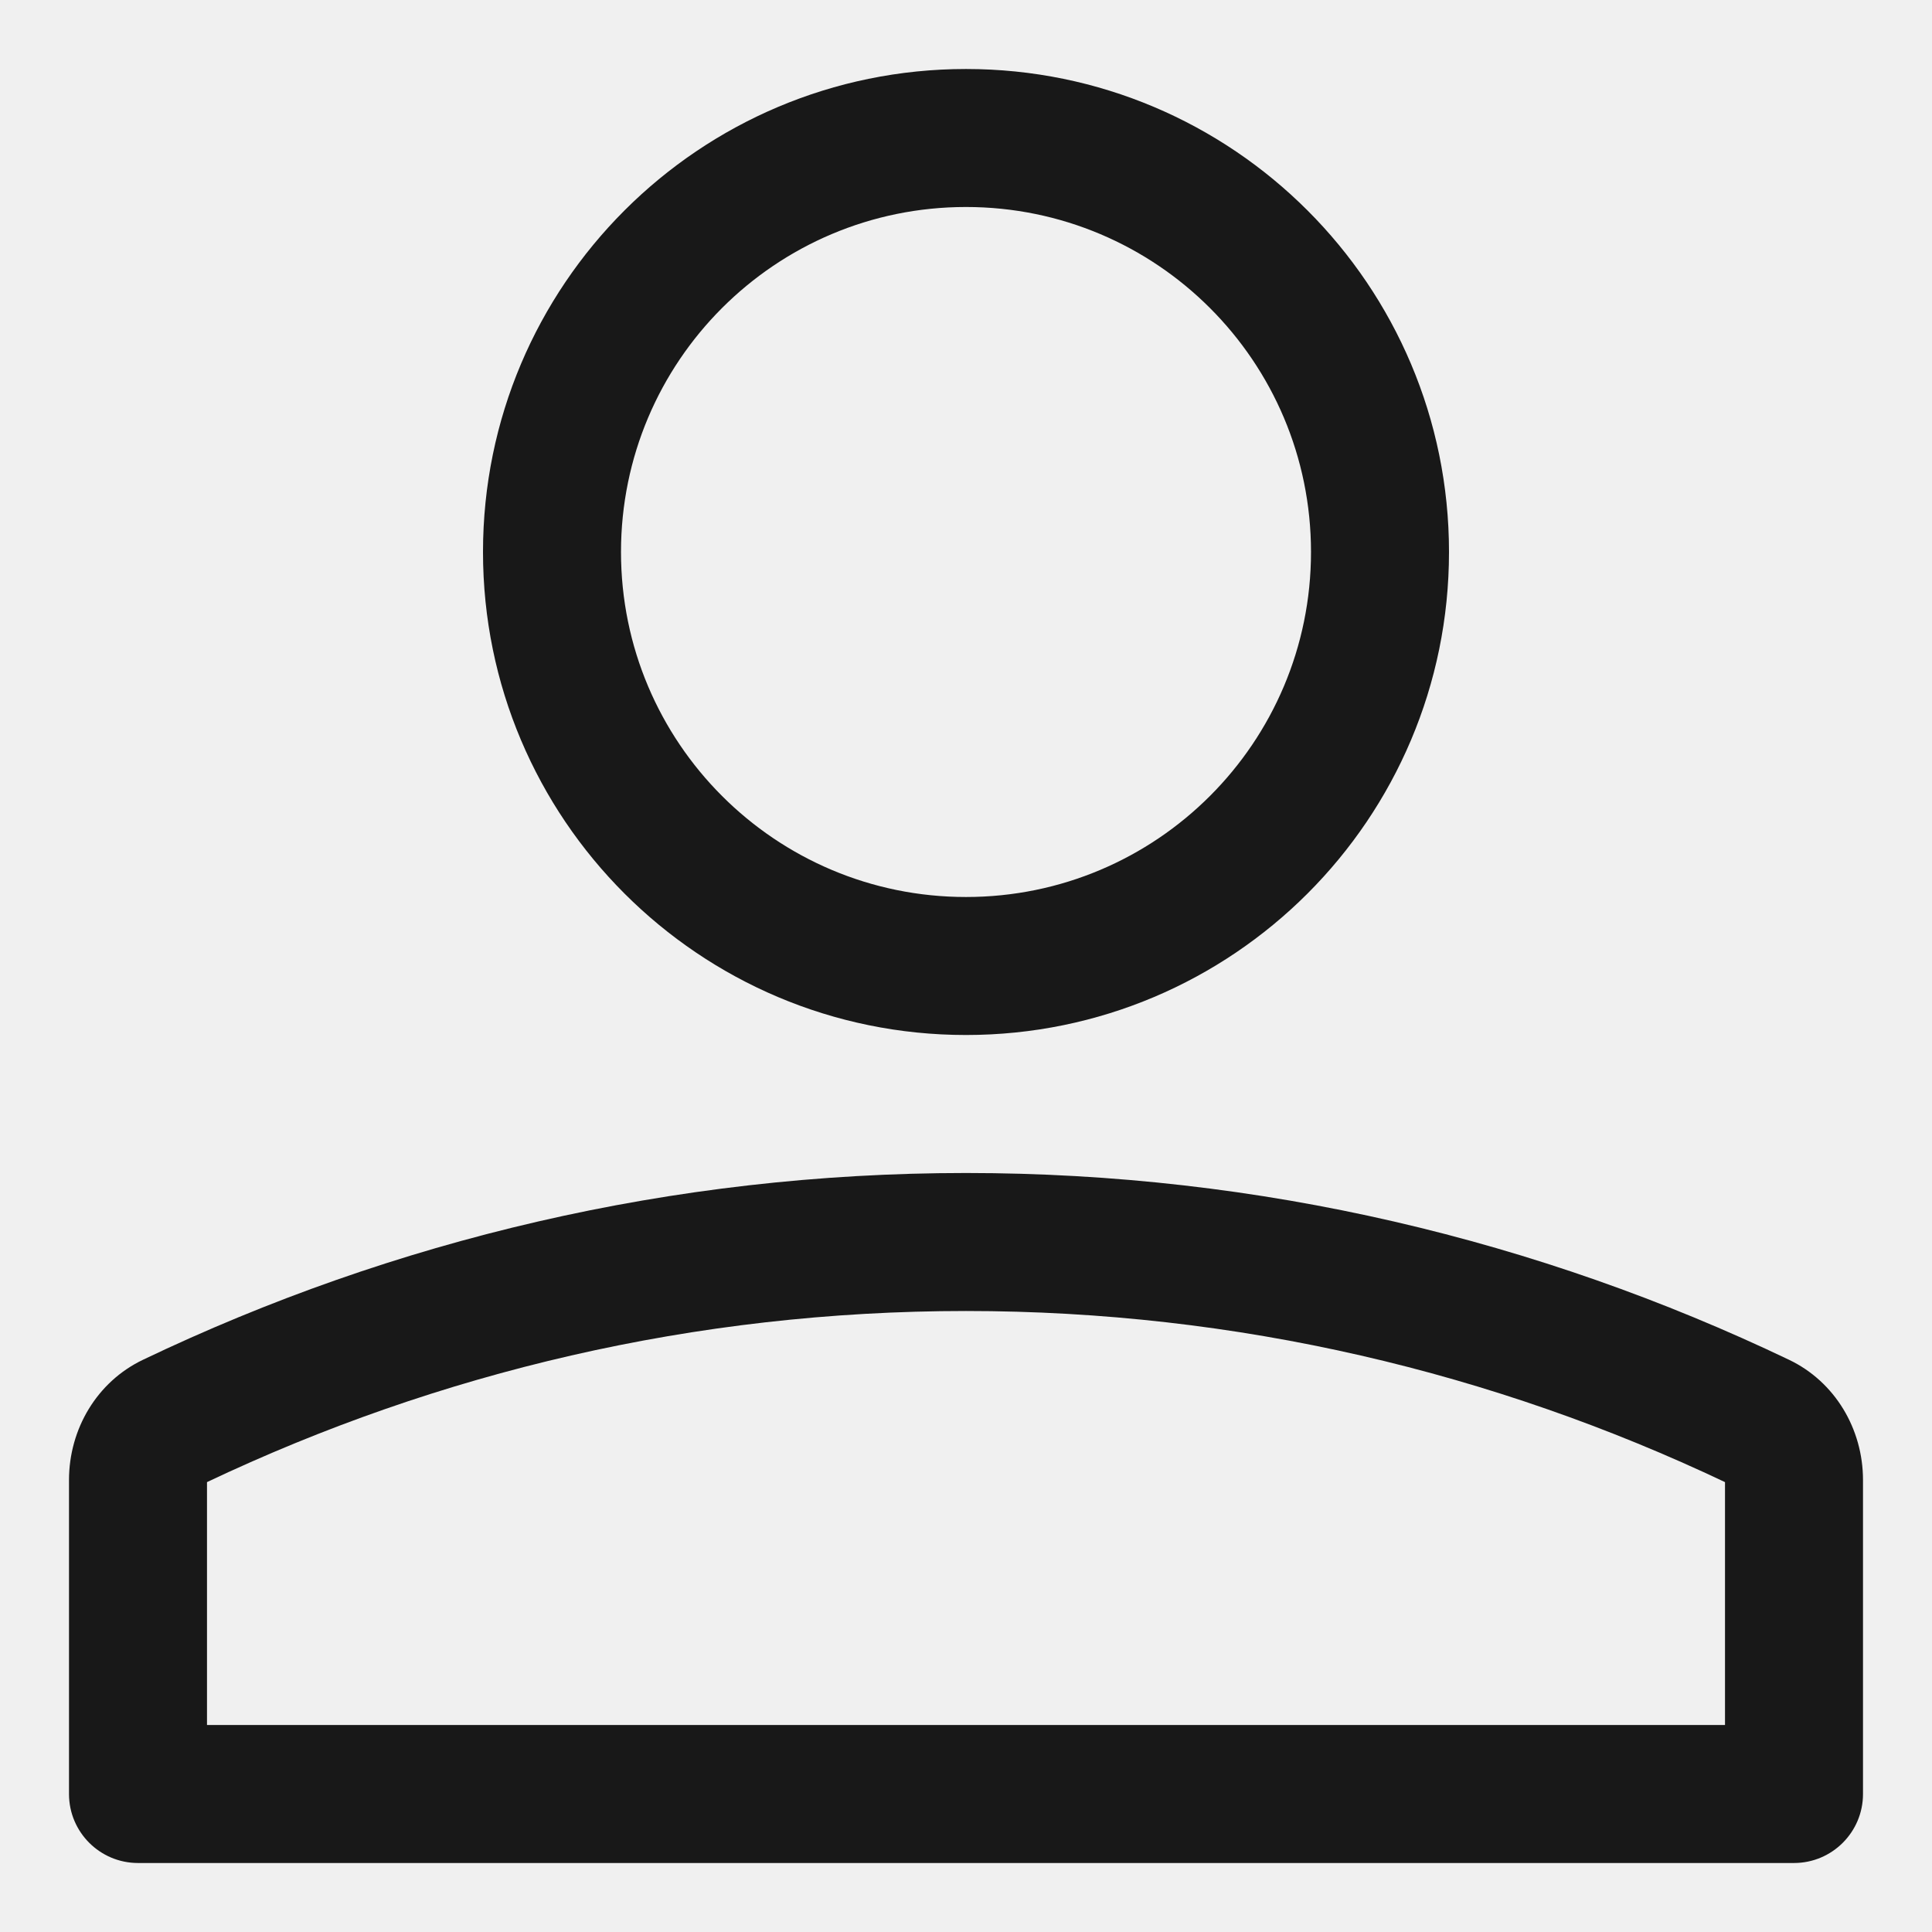
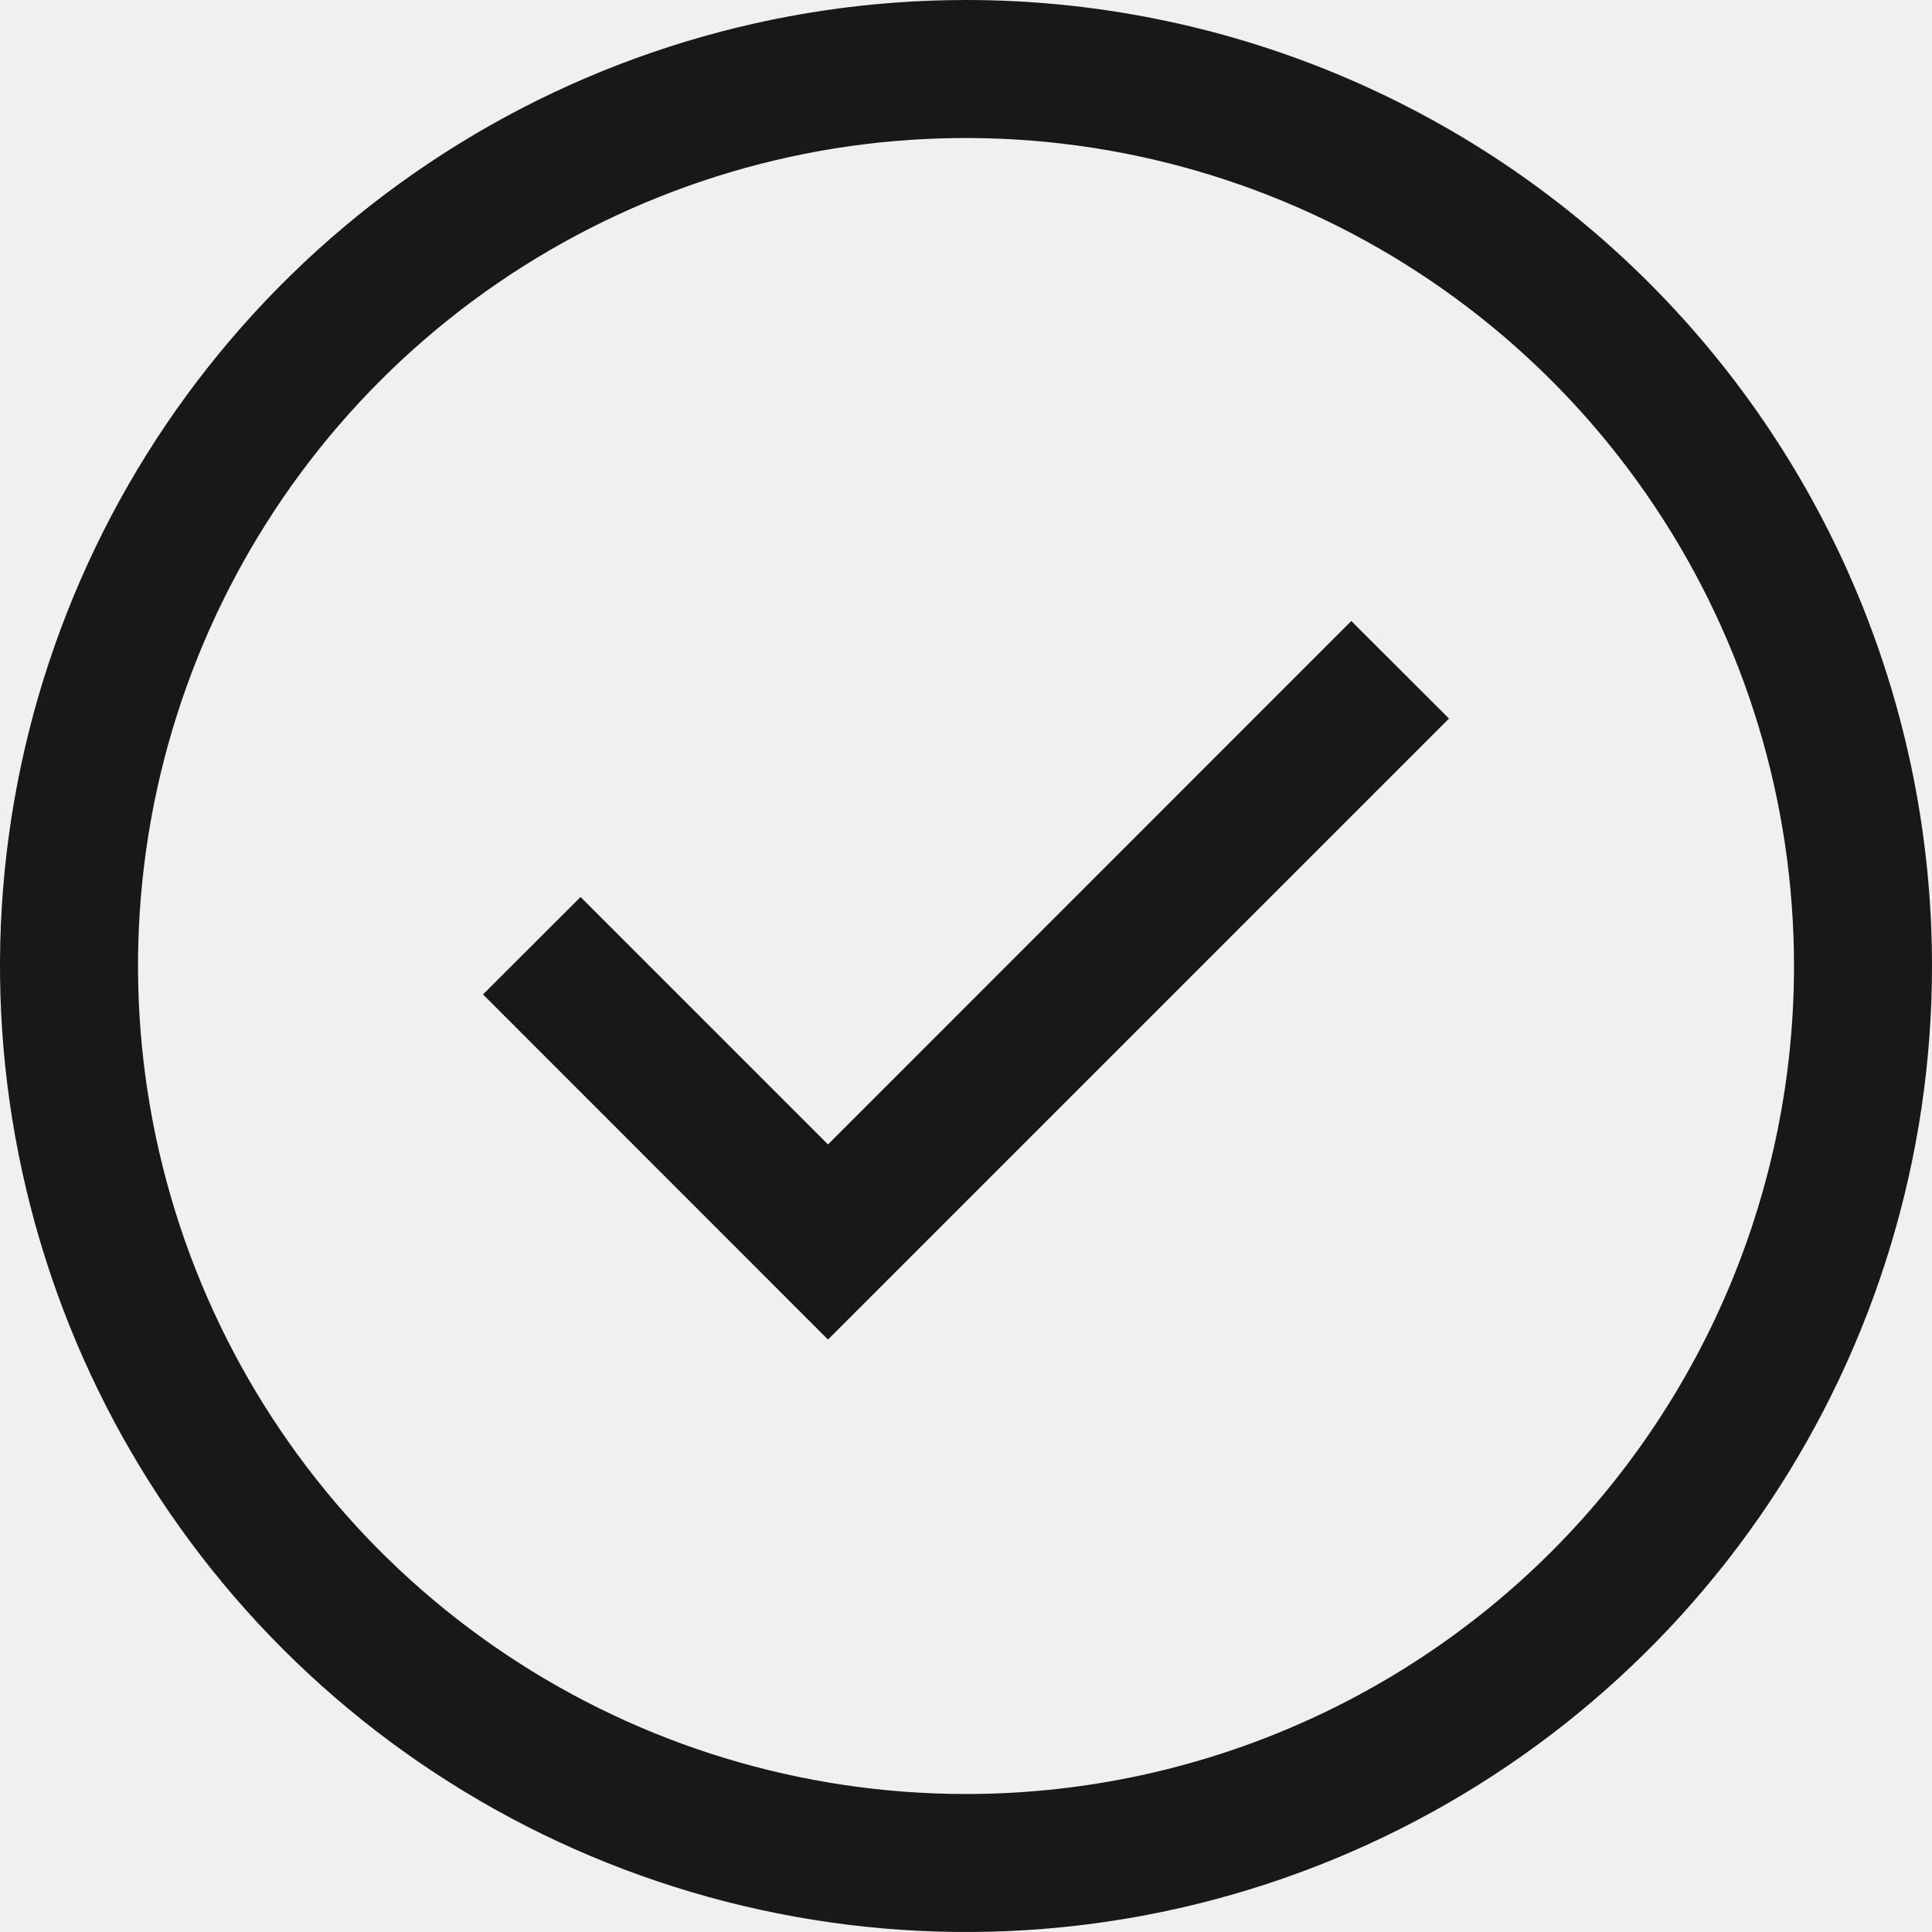
<svg xmlns="http://www.w3.org/2000/svg" version="1.1" width="14px" height="14px">
  <defs>
    <pattern id="BGPattern" patternUnits="userSpaceOnUse" alignment="0 0" imageRepeat="None" />
-     <mask fill="white" id="Clip585">
-       <path d="M 10.5 4  C 10.5 5.933  8.933 7.5  7 7.5  C 5.067 7.5  3.5 5.933  3.5 4  C 3.5 2.067  5.067 0.5  7 0.5  C 8.933 0.5  10.5 2.067  10.5 4  Z M 12.963 9.853  C 13.297 10.012  13.5 10.355  13.5 10.725  L 13.5 13  C 13.5 13.276  13.276 13.5  13 13.5  L 1 13.5  C 0.724 13.5  0.5 13.276  0.5 13  L 0.5 10.725  C 0.5 10.355  0.703 10.012  1.037 9.853  C 2.849 8.987  4.867 8.5  7 8.5  C 9.133 8.5  11.151 8.987  12.963 9.853  Z M 4.5 4  C 4.5 5.381  5.619 6.5  7 6.5  C 8.381 6.5  9.5 5.381  9.5 4  C 9.5 2.619  8.381 1.5  7 1.5  C 5.619 1.5  4.5 2.619  4.5 4  Z M 12.5 12.5  L 12.5 10.74  C 10.826 9.946  8.967 9.5  7 9.5  C 5.033 9.5  3.174 9.946  1.5 10.74  L 1.5 12.5  L 12.5 12.5  Z " fill-rule="evenodd" />
+     <mask fill="white" id="Clip252">
+       <path d="M 3.111 1.18  C 4.262 0.411  5.616 0  7 0  C 8.857 0  10.637 0.737  11.95 2.05  C 13.263 3.363  14 5.143  14 7  C 14 8.384  13.589 9.738  12.82 10.889  C 12.051 12.04  10.958 12.937  9.679 13.467  C 8.4 13.997  6.992 14.136  5.634 13.865  C 4.277 13.595  3.029 12.929  2.05 11.95  C 1.071 10.971  0.405 9.723  0.135 8.366  C -0.136 7.008  0.003 5.6  0.533 4.321  C 1.063 3.042  1.96 1.949  3.111 1.18  Z M 3.667 11.989  C 4.653 12.648  5.813 13  7 13  C 8.591 13  10.117 12.368  11.243 11.243  C 12.368 10.117  13 8.591  13 7  C 13 5.813  12.648 4.653  11.989 3.667  C 11.33 2.68  10.392 1.911  9.296 1.457  C 8.2 1.003  6.993 0.884  5.829 1.115  C 4.666 1.347  3.596 1.918  2.757 2.757  C 1.918 3.596  1.347 4.666  1.115 5.829  C 0.884 6.993  1.003 8.2  1.457 9.296  C 1.911 10.392  2.68 11.33  3.667 11.989  Z M 10.5 5.207  L 6 9.707  L 3.5 7.206  L 4.207 6.5  L 6 8.293  L 9.792 4.5  L 10.5 5.207  Z " fill-rule="evenodd" />
    </mask>
  </defs>
-   <g transform="matrix(1 0 0 1 -5 -301 )">
-     <path d="M 10.5 4  C 10.5 5.933  8.933 7.5  7 7.5  C 5.067 7.5  3.5 5.933  3.5 4  C 3.5 2.067  5.067 0.5  7 0.5  C 8.933 0.5  10.5 2.067  10.5 4  Z M 12.963 9.853  C 13.297 10.012  13.5 10.355  13.5 10.725  L 13.5 13  C 13.5 13.276  13.276 13.5  13 13.5  L 1 13.5  C 0.724 13.5  0.5 13.276  0.5 13  L 0.5 10.725  C 0.5 10.355  0.703 10.012  1.037 9.853  C 2.849 8.987  4.867 8.5  7 8.5  C 9.133 8.5  11.151 8.987  12.963 9.853  Z M 4.5 4  C 4.5 5.381  5.619 6.5  7 6.5  C 8.381 6.5  9.5 5.381  9.5 4  C 9.5 2.619  8.381 1.5  7 1.5  C 5.619 1.5  4.5 2.619  4.5 4  Z M 12.5 12.5  L 12.5 10.74  C 10.826 9.946  8.967 9.5  7 9.5  C 5.033 9.5  3.174 9.946  1.5 10.74  L 1.5 12.5  L 12.5 12.5  Z " fill-rule="nonzero" fill="rgba(0, 0, 0, 0.898)" stroke="none" transform="matrix(1 0 0 1 5 301 )" class="fill" />
-     <path d="M 10.5 4  C 10.5 5.933  8.933 7.5  7 7.5  C 5.067 7.5  3.5 5.933  3.5 4  C 3.5 2.067  5.067 0.5  7 0.5  C 8.933 0.5  10.5 2.067  10.5 4  Z " stroke-width="0" stroke-dasharray="0" stroke="rgba(255, 255, 255, 0)" fill="none" transform="matrix(1 0 0 1 5 301 )" class="stroke" mask="url(#Clip585)" />
-     <path d="M 12.963 9.853  C 13.297 10.012  13.5 10.355  13.5 10.725  L 13.5 13  C 13.5 13.276  13.276 13.5  13 13.5  L 1 13.5  C 0.724 13.5  0.5 13.276  0.5 13  L 0.5 10.725  C 0.5 10.355  0.703 10.012  1.037 9.853  C 2.849 8.987  4.867 8.5  7 8.5  C 9.133 8.5  11.151 8.987  12.963 9.853  Z " stroke-width="0" stroke-dasharray="0" stroke="rgba(255, 255, 255, 0)" fill="none" transform="matrix(1 0 0 1 5 301 )" class="stroke" mask="url(#Clip585)" />
-     <path d="M 4.5 4  C 4.5 5.381  5.619 6.5  7 6.5  C 8.381 6.5  9.5 5.381  9.5 4  C 9.5 2.619  8.381 1.5  7 1.5  C 5.619 1.5  4.5 2.619  4.5 4  Z " stroke-width="0" stroke-dasharray="0" stroke="rgba(255, 255, 255, 0)" fill="none" transform="matrix(1 0 0 1 5 301 )" class="stroke" mask="url(#Clip585)" />
-     <path d="M 12.5 12.5  L 12.5 10.74  C 10.826 9.946  8.967 9.5  7 9.5  C 5.033 9.5  3.174 9.946  1.5 10.74  L 1.5 12.5  L 12.5 12.5  Z " stroke-width="0" stroke-dasharray="0" stroke="rgba(255, 255, 255, 0)" fill="none" transform="matrix(1 0 0 1 5 301 )" class="stroke" mask="url(#Clip585)" />
+   <g transform="matrix(1 0 0 1 -485 -1 )">
+     <path d="M 3.111 1.18  C 4.262 0.411  5.616 0  7 0  C 8.857 0  10.637 0.737  11.95 2.05  C 13.263 3.363  14 5.143  14 7  C 14 8.384  13.589 9.738  12.82 10.889  C 12.051 12.04  10.958 12.937  9.679 13.467  C 8.4 13.997  6.992 14.136  5.634 13.865  C 4.277 13.595  3.029 12.929  2.05 11.95  C 1.071 10.971  0.405 9.723  0.135 8.366  C -0.136 7.008  0.003 5.6  0.533 4.321  C 1.063 3.042  1.96 1.949  3.111 1.18  Z M 3.667 11.989  C 4.653 12.648  5.813 13  7 13  C 8.591 13  10.117 12.368  11.243 11.243  C 12.368 10.117  13 8.591  13 7  C 13 5.813  12.648 4.653  11.989 3.667  C 11.33 2.68  10.392 1.911  9.296 1.457  C 8.2 1.003  6.993 0.884  5.829 1.115  C 4.666 1.347  3.596 1.918  2.757 2.757  C 1.918 3.596  1.347 4.666  1.115 5.829  C 0.884 6.993  1.003 8.2  1.457 9.296  C 1.911 10.392  2.68 11.33  3.667 11.989  Z M 10.5 5.207  L 6 9.707  L 3.5 7.206  L 4.207 6.5  L 6 8.293  L 9.792 4.5  L 10.5 5.207  Z " fill-rule="nonzero" fill="rgba(0, 0, 0, 0.898)" stroke="none" transform="matrix(1 0 0 1 485 1 )" class="fill" />
+     <path d="M 3.111 1.18  C 4.262 0.411  5.616 0  7 0  C 8.857 0  10.637 0.737  11.95 2.05  C 13.263 3.363  14 5.143  14 7  C 14 8.384  13.589 9.738  12.82 10.889  C 12.051 12.04  10.958 12.937  9.679 13.467  C 8.4 13.997  6.992 14.136  5.634 13.865  C 4.277 13.595  3.029 12.929  2.05 11.95  C 1.071 10.971  0.405 9.723  0.135 8.366  C -0.136 7.008  0.003 5.6  0.533 4.321  C 1.063 3.042  1.96 1.949  3.111 1.18  Z " stroke-width="0" stroke-dasharray="0" stroke="rgba(255, 255, 255, 0)" fill="none" transform="matrix(1 0 0 1 485 1 )" class="stroke" mask="url(#Clip252)" />
+     <path d="M 3.667 11.989  C 4.653 12.648  5.813 13  7 13  C 8.591 13  10.117 12.368  11.243 11.243  C 12.368 10.117  13 8.591  13 7  C 13 5.813  12.648 4.653  11.989 3.667  C 11.33 2.68  10.392 1.911  9.296 1.457  C 8.2 1.003  6.993 0.884  5.829 1.115  C 4.666 1.347  3.596 1.918  2.757 2.757  C 1.918 3.596  1.347 4.666  1.115 5.829  C 0.884 6.993  1.003 8.2  1.457 9.296  C 1.911 10.392  2.68 11.33  3.667 11.989  Z " stroke-width="0" stroke-dasharray="0" stroke="rgba(255, 255, 255, 0)" fill="none" transform="matrix(1 0 0 1 485 1 )" class="stroke" mask="url(#Clip252)" />
+     <path d="M 10.5 5.207  L 6 9.707  L 3.5 7.206  L 4.207 6.5  L 6 8.293  L 9.792 4.5  L 10.5 5.207  Z " stroke-width="0" stroke-dasharray="0" stroke="rgba(255, 255, 255, 0)" fill="none" transform="matrix(1 0 0 1 485 1 )" class="stroke" mask="url(#Clip252)" />
  </g>
</svg>
